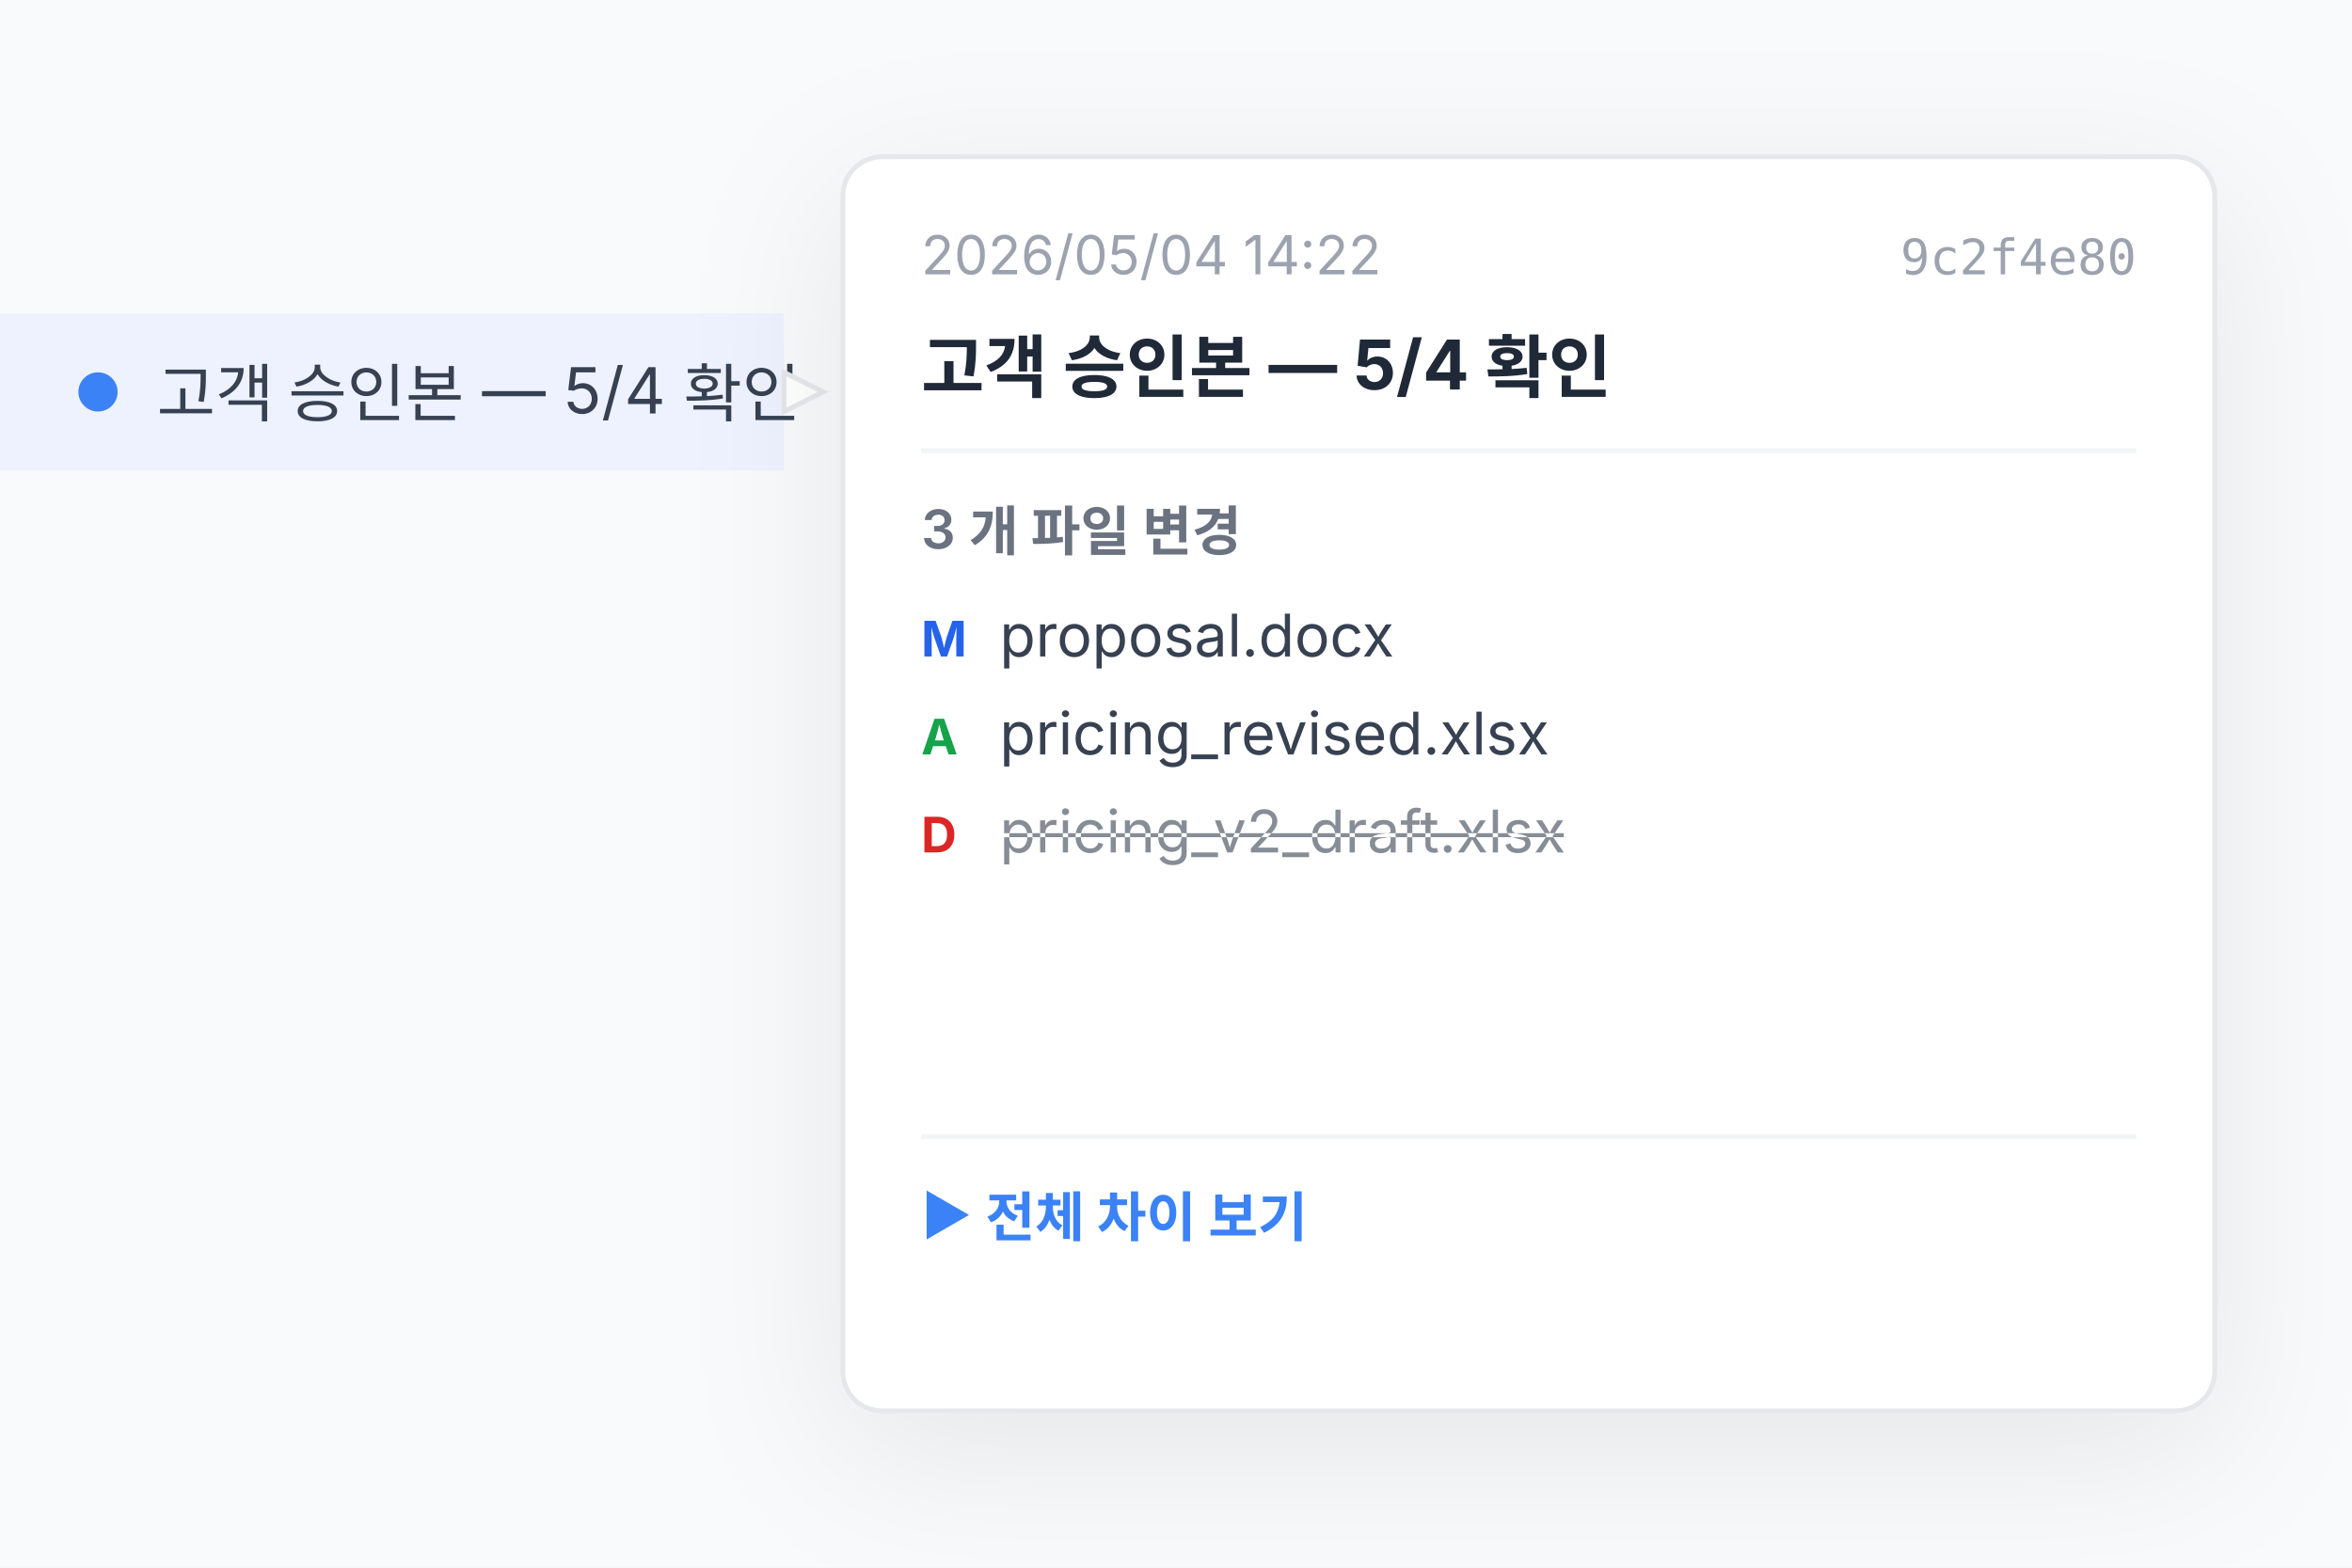
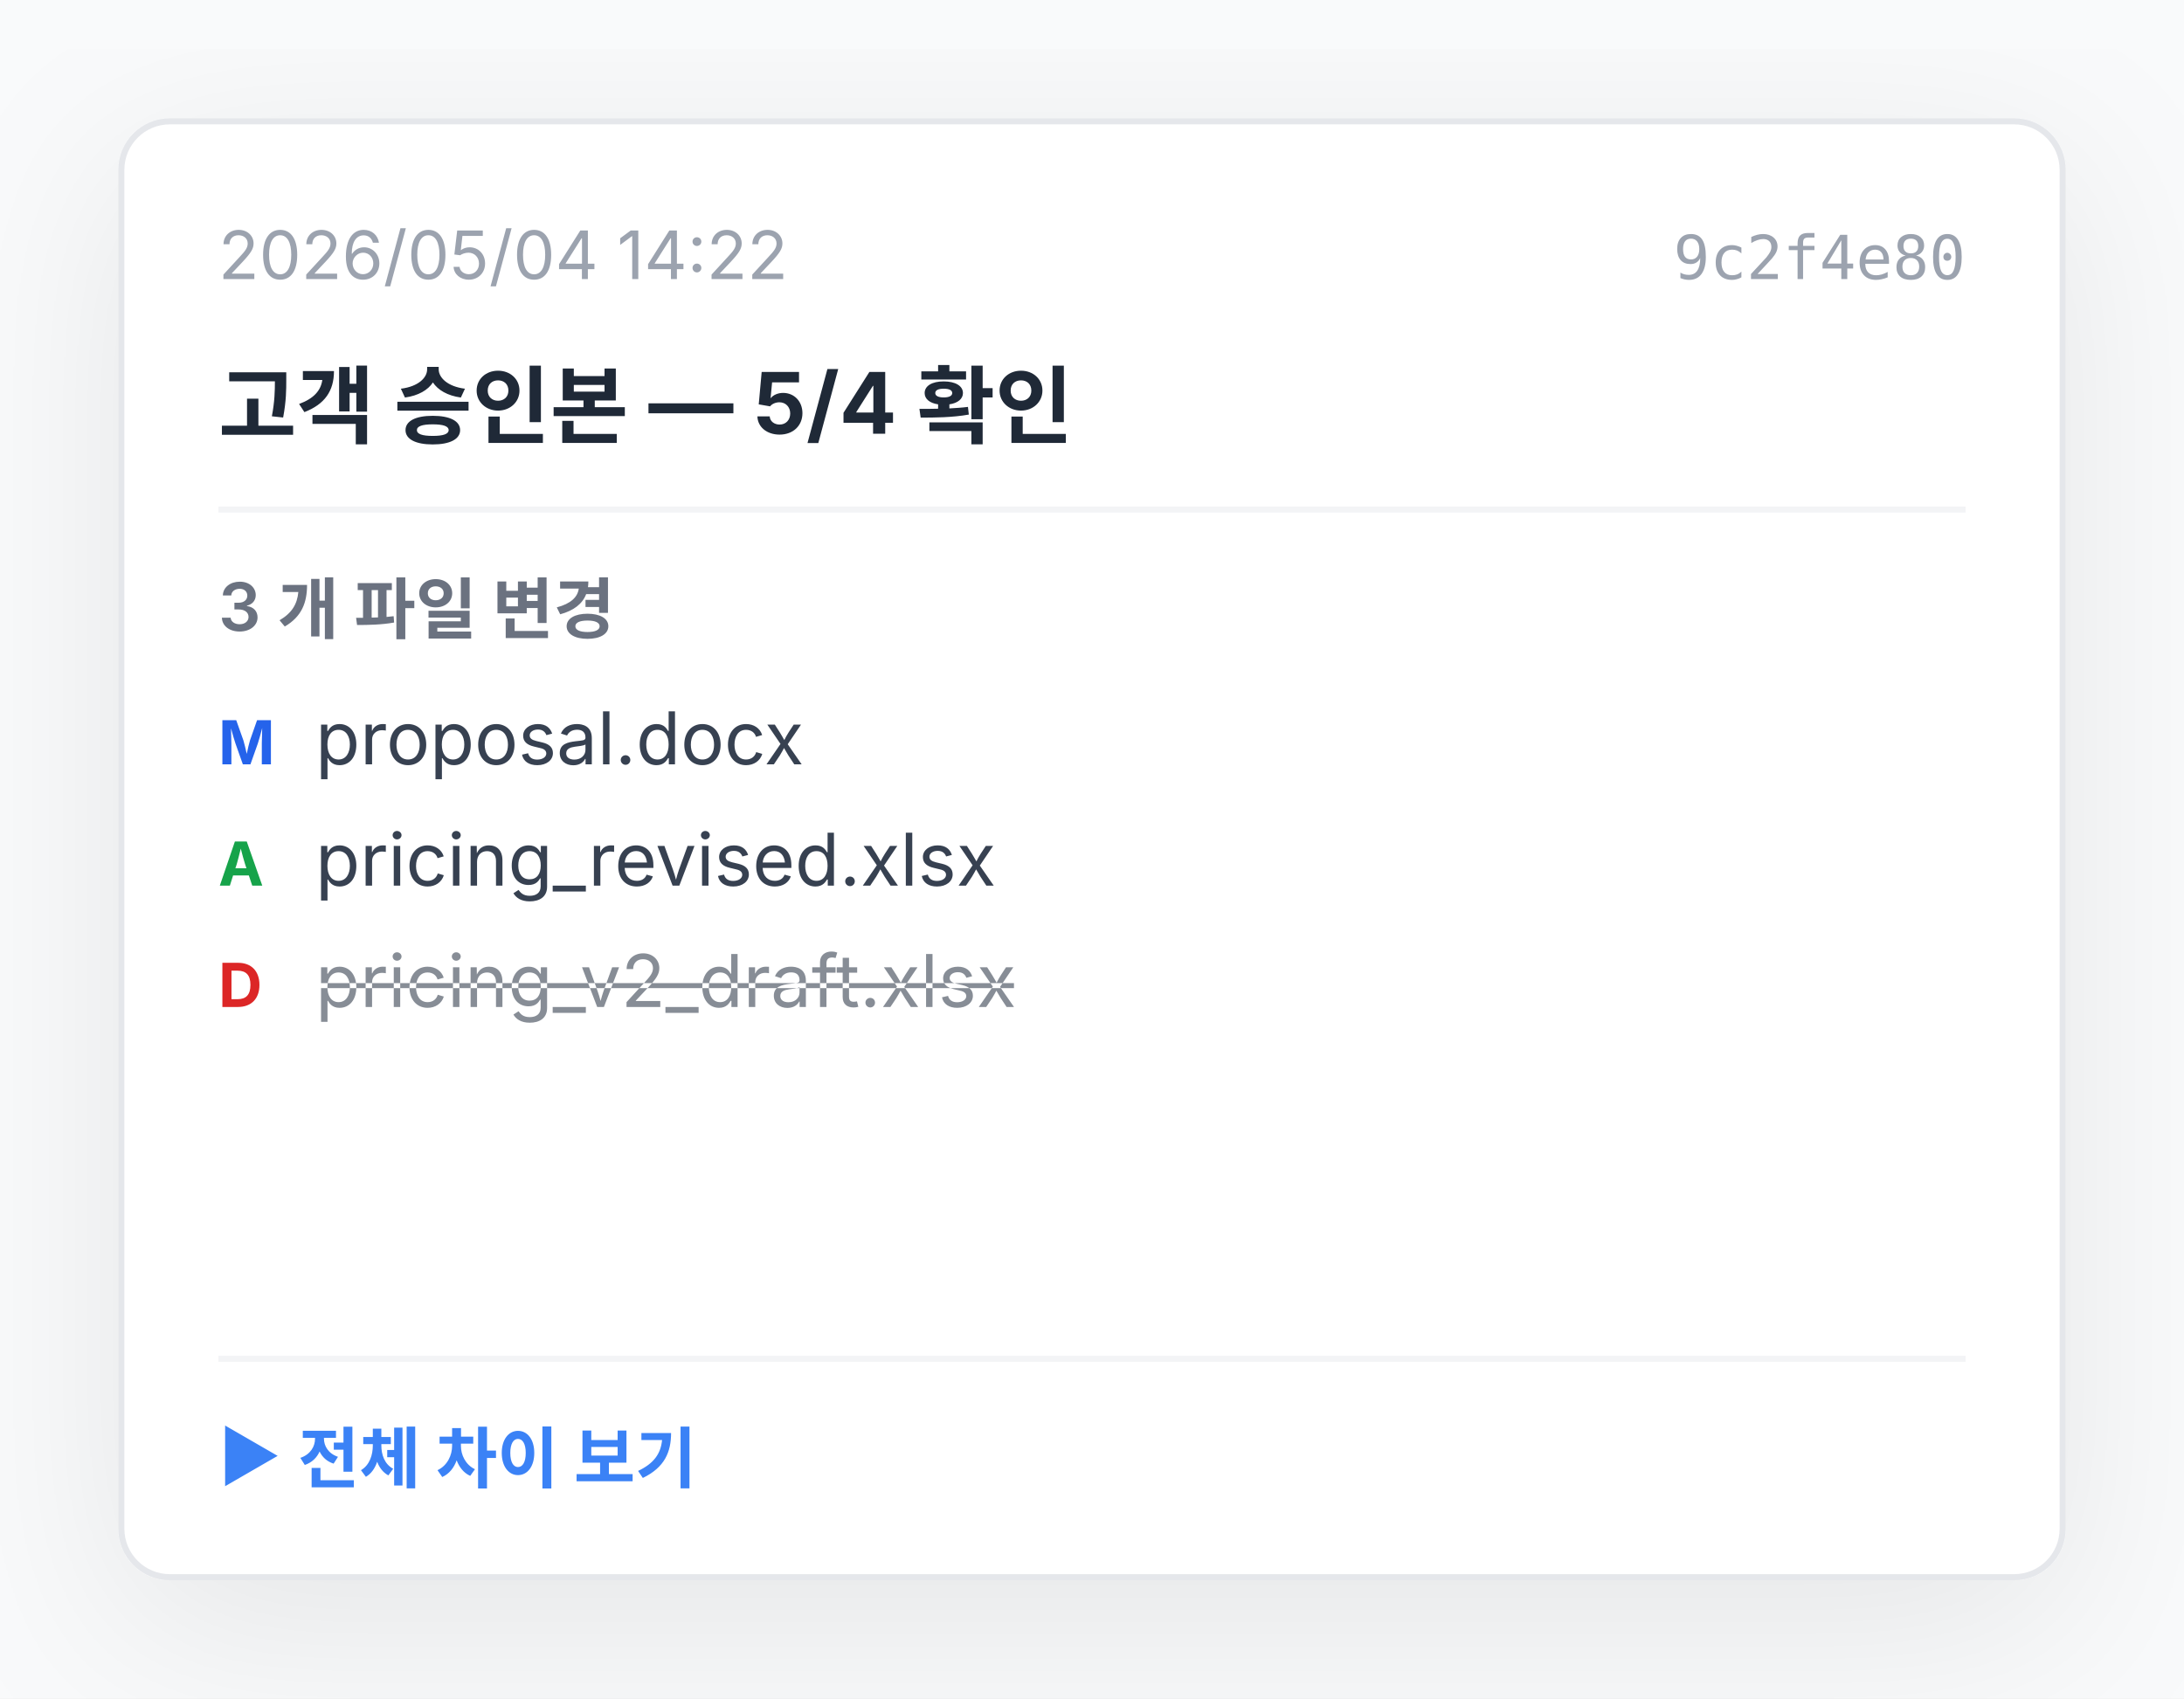
- <svg xmlns="http://www.w3.org/2000/svg" viewBox="0 0 480 320" font-family="'Inter','Noto Sans TC','PingFang TC','Microsoft JhengHei','Noto Sans JP','Noto Sans KR',-apple-system,system-ui,sans-serif">
-   <rect x="0" y="0" width="480" height="320" fill="#F9FAFB" />
-   <rect x="0" y="64" width="160" height="32" fill="#EEF2FF" />
-   <circle cx="20" cy="80" r="4" fill="#3B82F6" />
-   <text x="32" y="85" font-size="13" fill="#374151">고객 승인본 — 5/4 확인</text>
-   <polygon points="160,76 168,80 160,84" fill="#FFFFFF" stroke="#E5E7EB" />
-   <rect x="172" y="32" width="280" height="256" rx="8" fill="#FFFFFF" stroke="#E5E7EB" filter="drop-shadow(0 8px 16px rgba(0,0,0,.08))" />
-   <text x="188" y="56" font-size="11" fill="#9CA3AF">2026/05/04 14:22</text>
-   <text x="436" y="56" font-size="10" font-family="Menlo,monospace" fill="#9CA3AF" text-anchor="end">9c2f4e80</text>
-   <text x="188" y="80" font-size="14" font-weight="700" fill="#1F2937">고객 승인본 — 5/4 확인</text>
-   <line x1="188" y1="92" x2="436" y2="92" stroke="#F3F4F6" />
-   <text x="188" y="112" font-size="11" fill="#6B7280" font-weight="600">3 개 파일 변경</text>
-   <text x="188" y="134" font-size="10" font-weight="700" fill="#2563EB">M</text>
-   <text x="204" y="134" font-size="12" fill="#374151">proposal.docx</text>
-   <text x="188" y="154" font-size="10" font-weight="700" fill="#16A34A">A</text>
-   <text x="204" y="154" font-size="12" fill="#374151">pricing_revised.xlsx</text>
-   <text x="188" y="174" font-size="10" font-weight="700" fill="#DC2626">D</text>
-   <text x="204" y="174" font-size="12" fill="#374151" text-decoration="line-through" fill-opacity=".6">pricing_v2_draft.xlsx</text>
-   <line x1="188" y1="232" x2="436" y2="232" stroke="#F3F4F6" />
-   <text x="188" y="252" font-size="11" fill="#3B82F6" font-weight="600">▶ 전체 차이 보기</text>
+ <svg xmlns="http://www.w3.org/2000/svg" viewBox="0 0 360 280" font-family="'Inter','Noto Sans TC','PingFang TC','Microsoft JhengHei','Noto Sans JP','Noto Sans KR',-apple-system,system-ui,sans-serif">
+   <rect x="0" y="0" width="360" height="280" fill="#F9FAFB" />
+   <rect x="20" y="20" width="320" height="240" rx="8" fill="#FFFFFF" stroke="#E5E7EB" filter="drop-shadow(0 8px 16px rgba(0,0,0,.08))" />
+   <text x="36" y="46" font-size="11" fill="#9CA3AF">2026/05/04 14:22</text>
+   <text x="324" y="46" font-size="10" font-family="Menlo,monospace" fill="#9CA3AF" text-anchor="end">9c2f4e80</text>
+   <text x="36" y="72" font-size="14" font-weight="700" fill="#1F2937">고객 승인본 — 5/4 확인</text>
+   <line x1="36" y1="84" x2="324" y2="84" stroke="#F3F4F6" />
+   <text x="36" y="104" font-size="11" fill="#6B7280" font-weight="600">3 개 파일 변경</text>
+   <text x="36" y="126" font-size="10" font-weight="700" fill="#2563EB">M</text>
+   <text x="52" y="126" font-size="12" fill="#374151">proposal.docx</text>
+   <text x="36" y="146" font-size="10" font-weight="700" fill="#16A34A">A</text>
+   <text x="52" y="146" font-size="12" fill="#374151">pricing_revised.xlsx</text>
+   <text x="36" y="166" font-size="10" font-weight="700" fill="#DC2626">D</text>
+   <text x="52" y="166" font-size="12" fill="#374151" text-decoration="line-through" fill-opacity=".6">pricing_v2_draft.xlsx</text>
+   <line x1="36" y1="224" x2="324" y2="224" stroke="#F3F4F6" />
+   <text x="36" y="244" font-size="11" fill="#3B82F6" font-weight="600">▶ 전체 차이 보기</text>
</svg>
